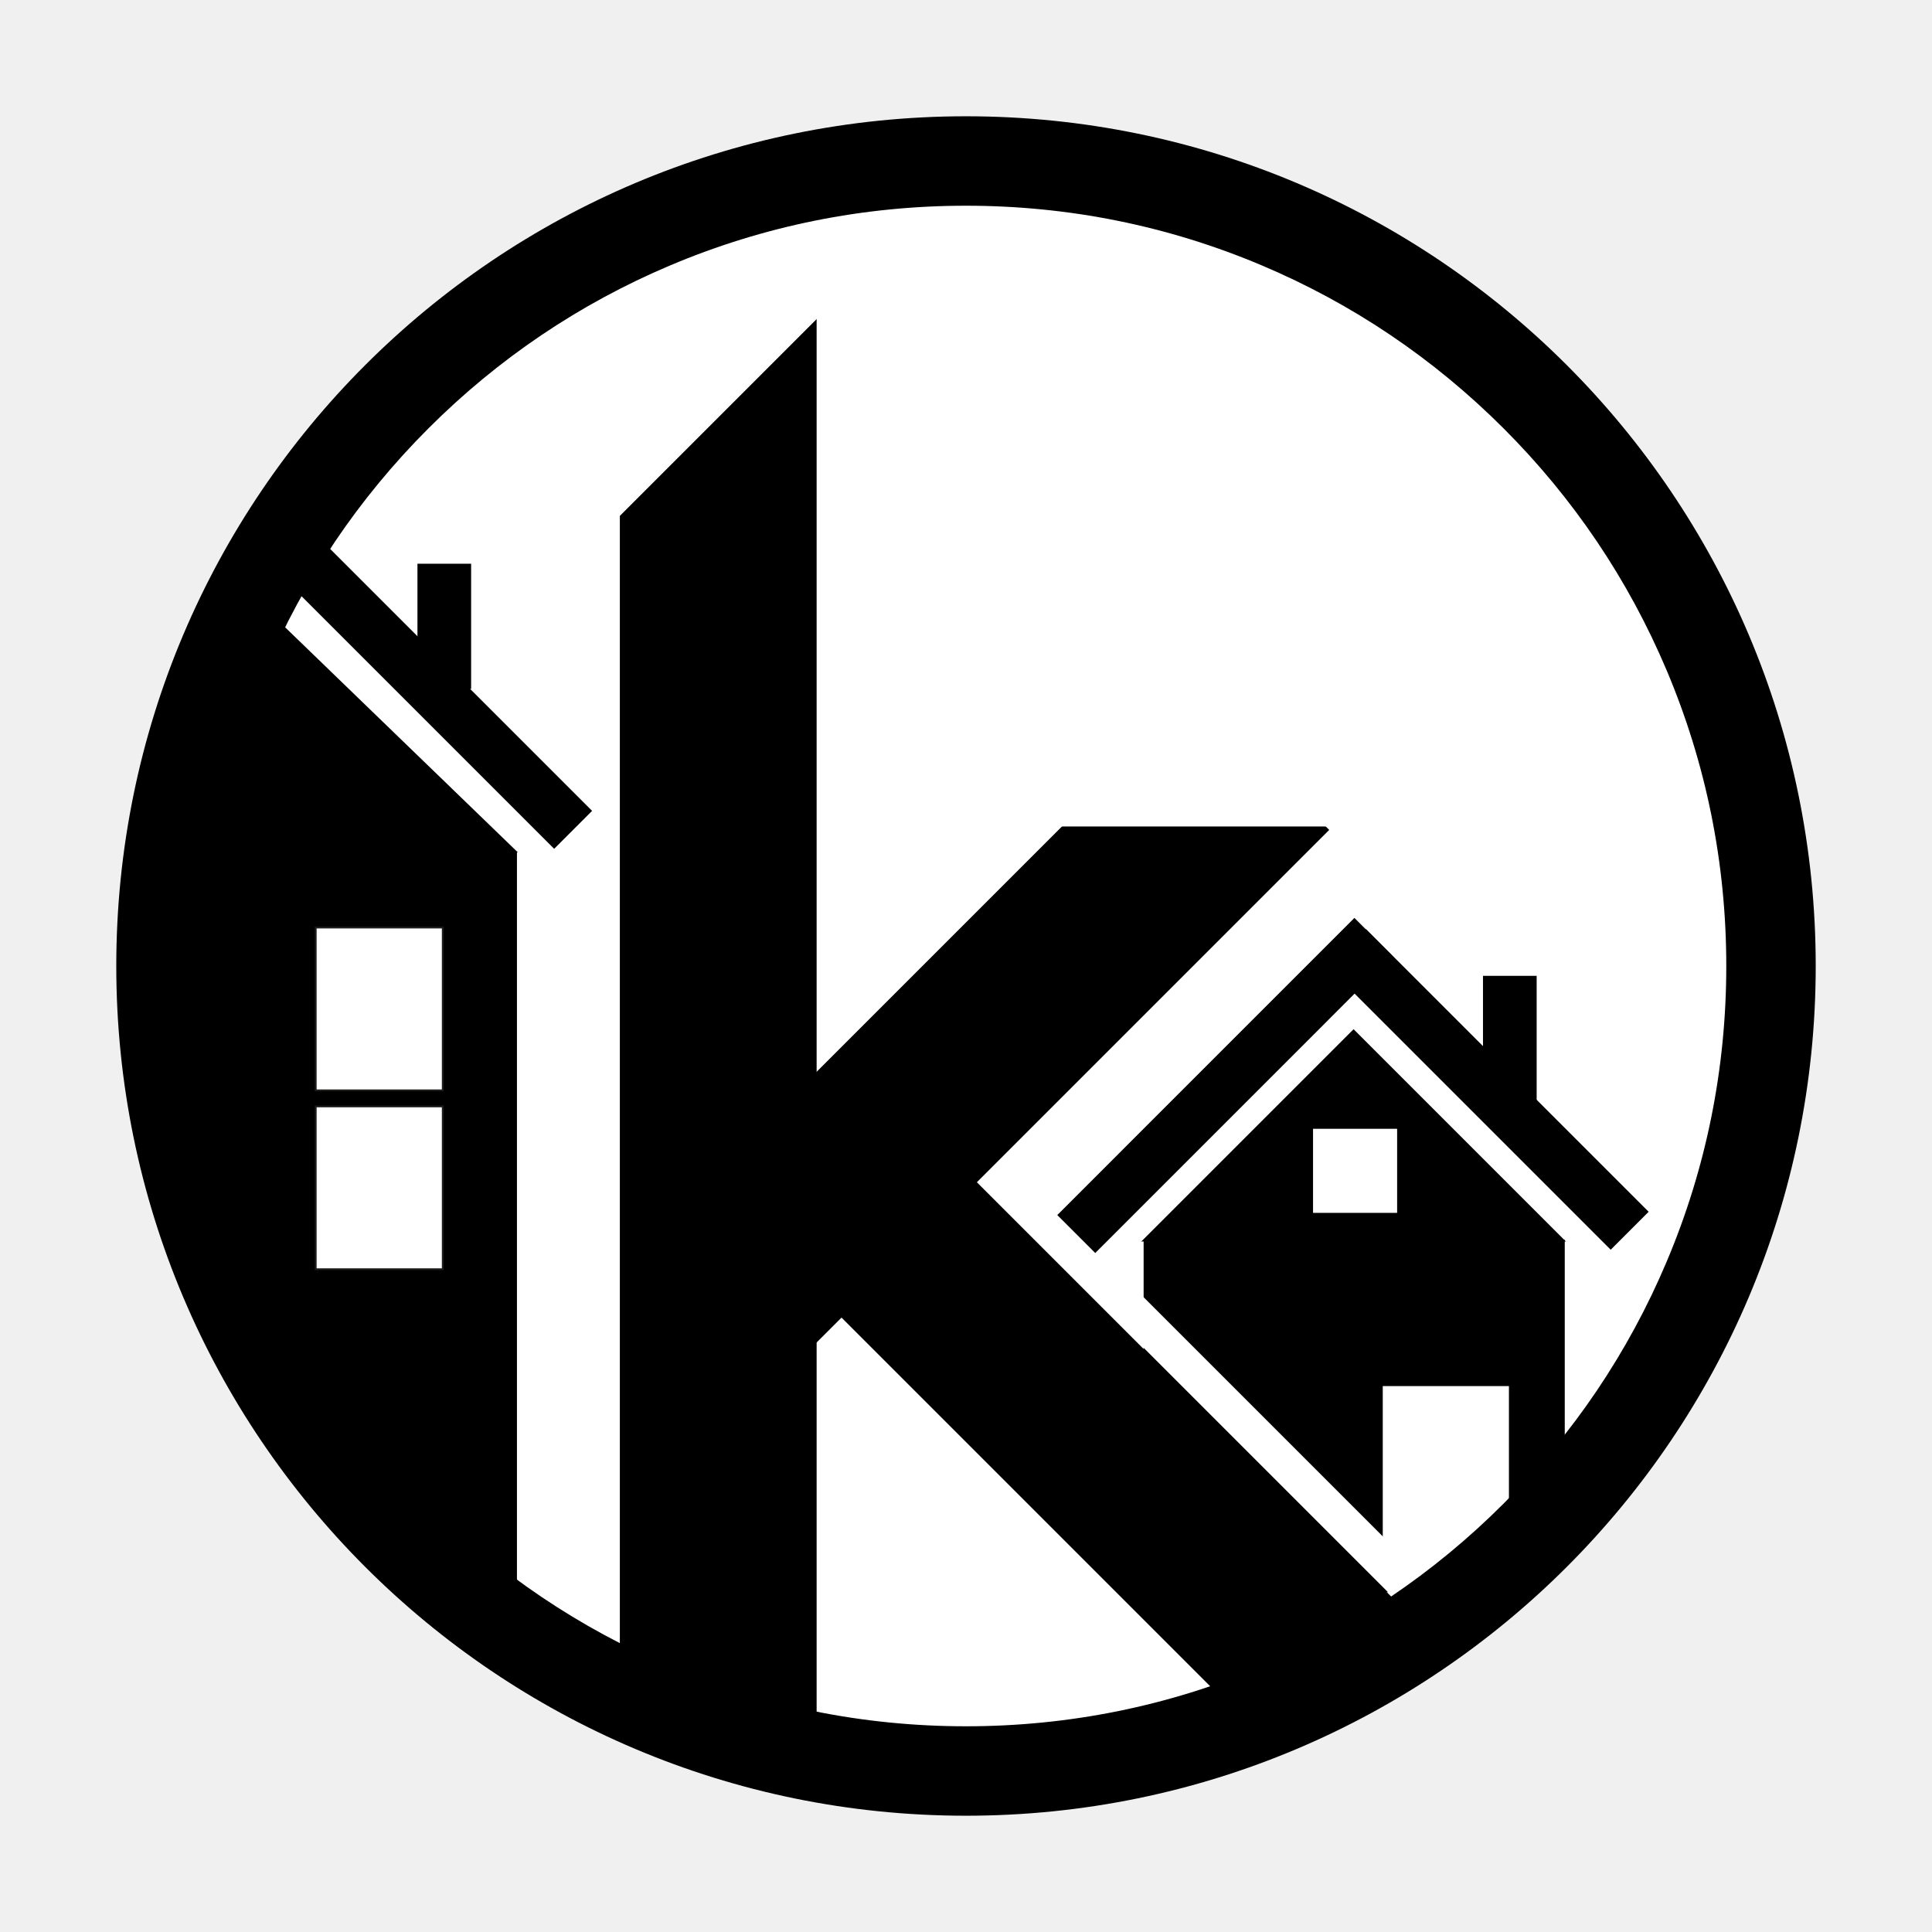
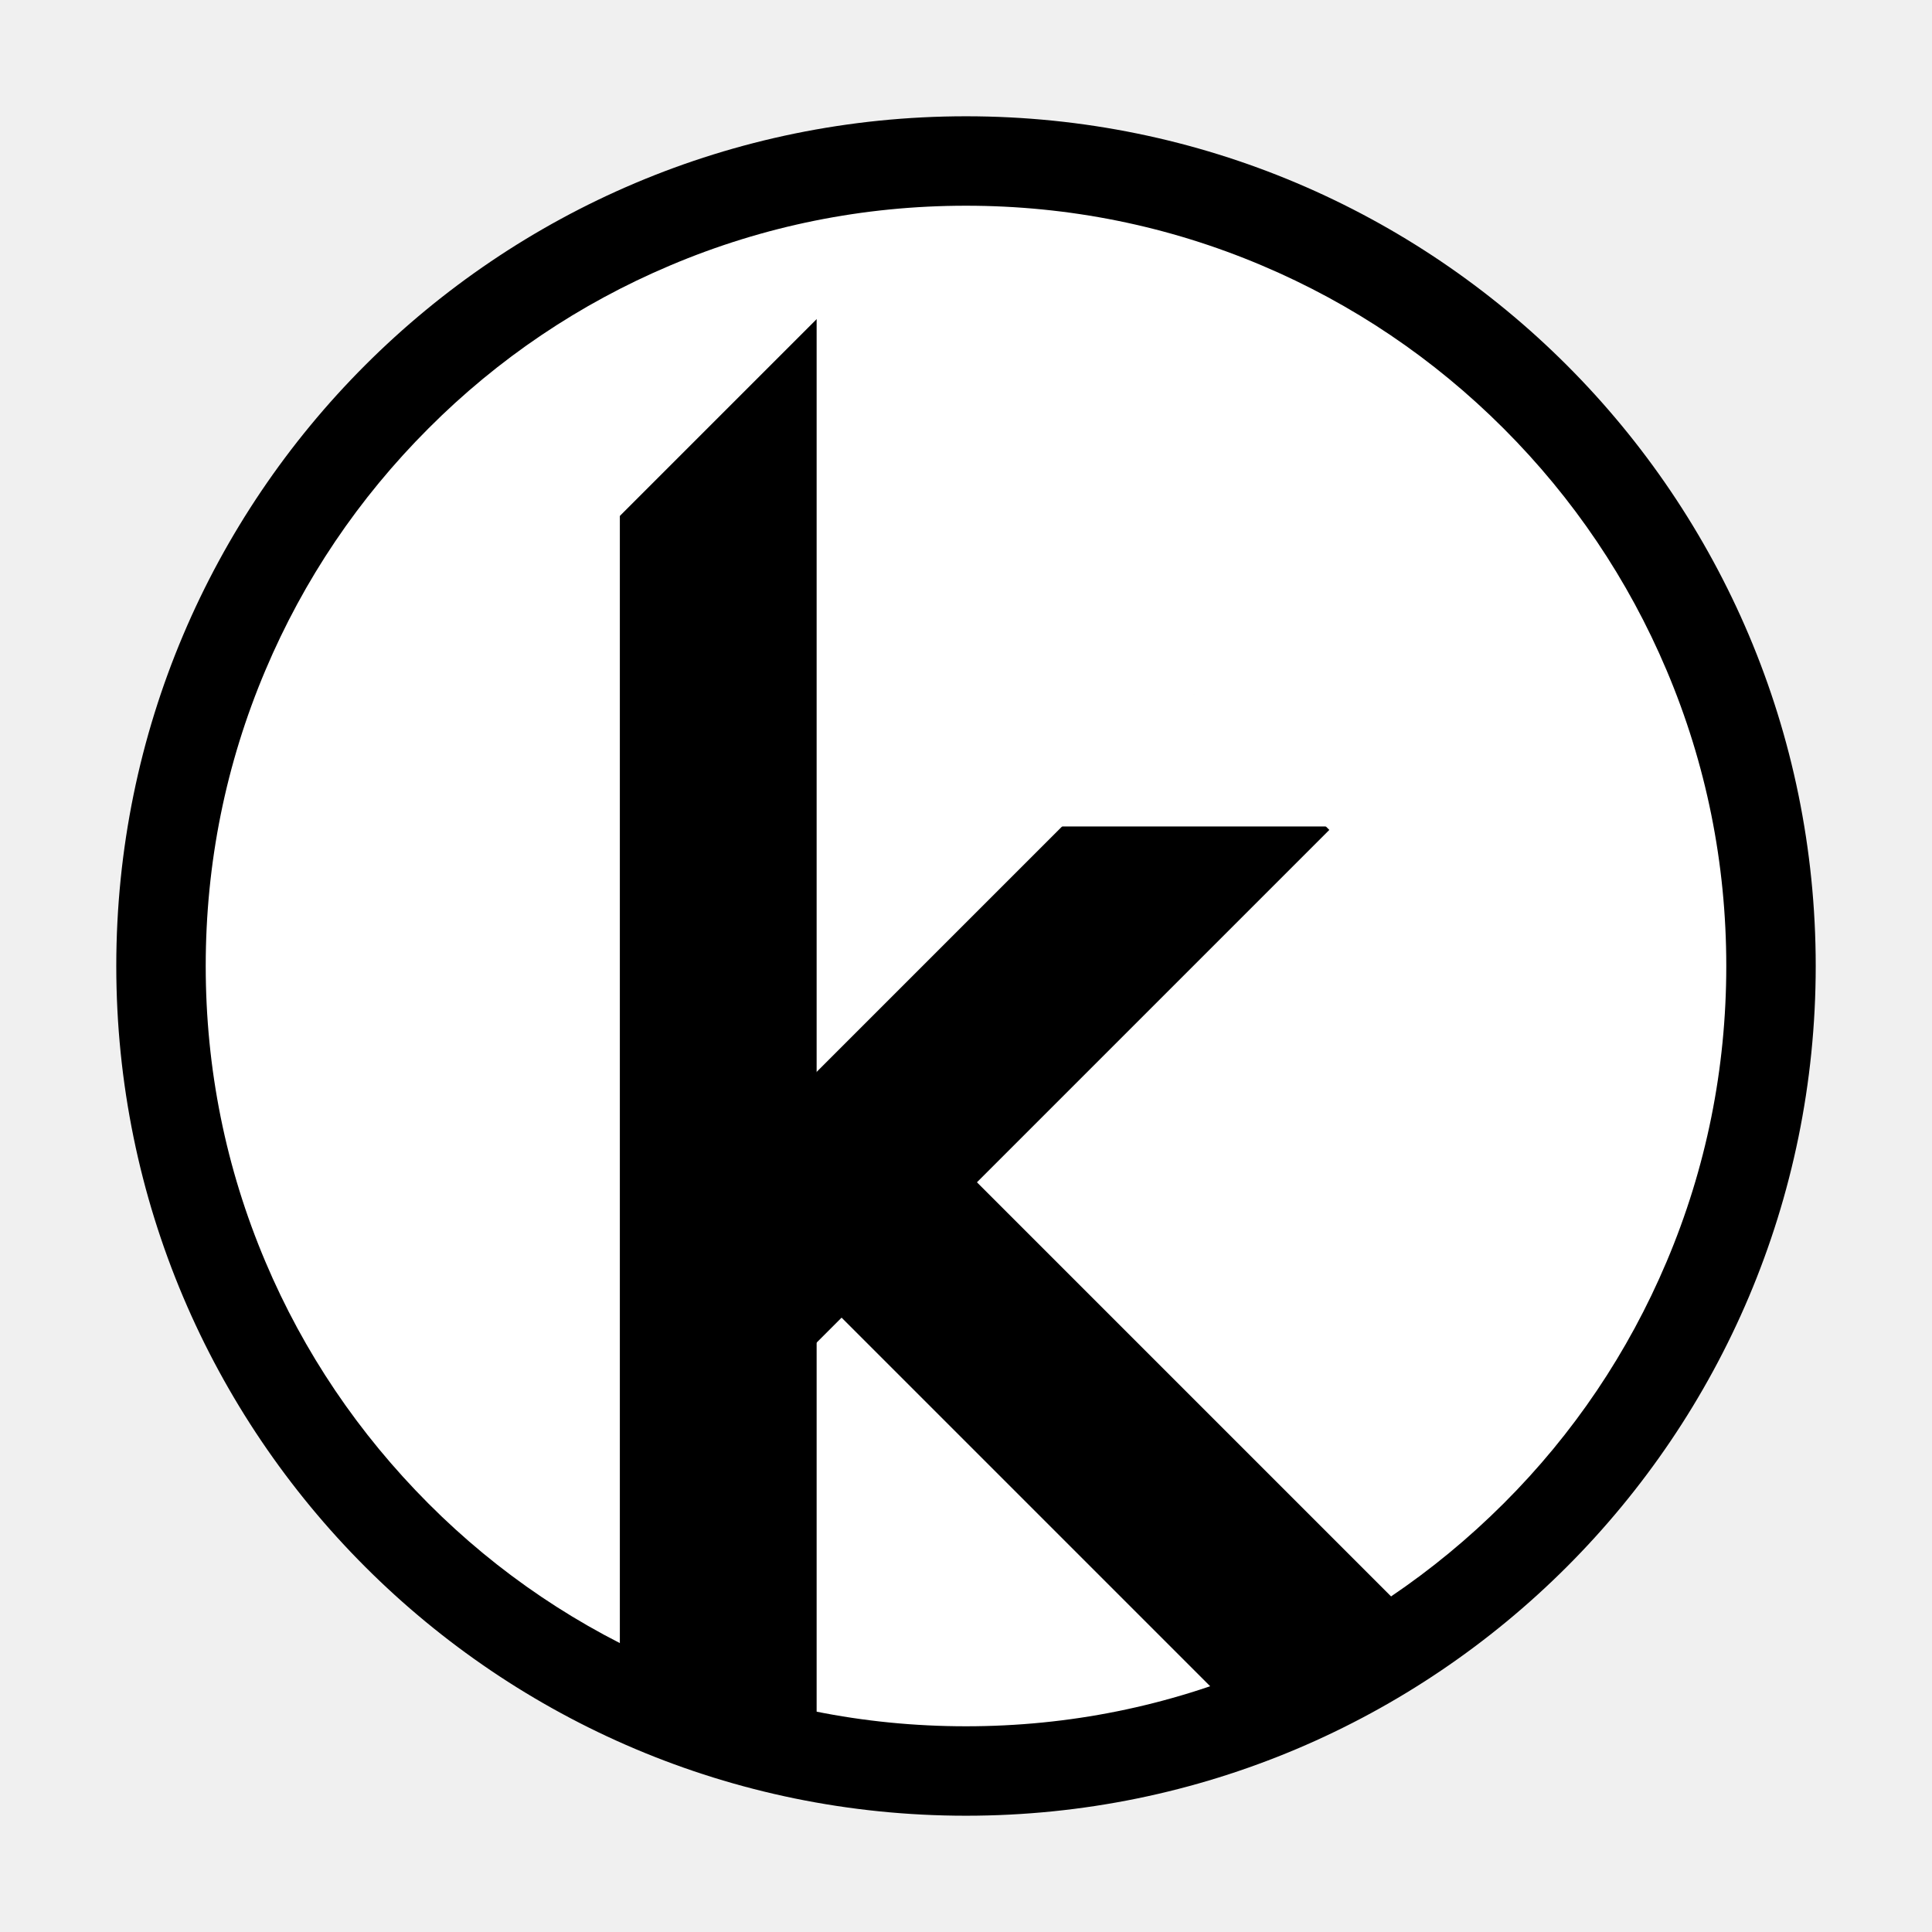
<svg xmlns="http://www.w3.org/2000/svg" version="1.1" viewBox="0 0 1080 1080">
  <defs>
    <style>
      .cls-1, .cls-2 {
        fill: #fff;
      }

-       .cls-2 {
-         stroke: #1d1d1b;
+       .cls-3 {
+         stroke: #000;
+         stroke-width: 30px;
      }

-       .cls-2, .cls-3 {
-         stroke-linecap: round;
+       .cls-3, .cls-4, .cls-5, .cls-2 {
+         display: none;
      }

-       .cls-2, .cls-3, .cls-4 {
+       .cls-3, .cls-5 {
+         fill: none;
+       }
+ 
+       .cls-3, .cls-5, .cls-2 {
        stroke-miterlimit: 10;
      }

-       .cls-3 {
+       .cls-5 {
        stroke: #fff;
        stroke-width: 20px;
      }

-       .cls-3, .cls-4 {
-         fill: none;
+       .cls-5, .cls-2 {
+         stroke-linecap: round;
      }

-       .cls-5 {
-         display: none;
-       }
- 
-       .cls-4 {
-         stroke: #000;
-         stroke-width: 30px;
+       .cls-2 {
+         stroke: #1d1d1b;
      }
    </style>
  </defs>
  <g>
    <g id="_Слой_1" data-name="Слой_1">
-       <circle class="cls-1" cx="540" cy="540" r="470" />
-       <rect x="686.47" y="604.41" width="169.23" height="210.01" transform="translate(-275.79 753.02) rotate(-45)" />
-       <path class="cls-1" d="M785.14,926.67c.4-.15,3.21-1.3,3.55-1.43,1.31-.57,2.61-1.15,3.91-1.76,2.48-1.17,4.93-2.4,7.35-3.7,2.93-1.58,5.8-3.28,8.59-5.09,1.18-.77,2.34-1.55,3.49-2.36.26-.18,2.07-1.56,2.04-1.52,10.97-8.77,21.16-18.74,31.05-28.68,18.54-18.63,37.29-39.31,51.36-59.02,27.12-38.01,45.09-77.68,57.51-121.57v-7.54h-365v250h142.18c17.95-5.83,36.29-10.49,53.96-17.33Z" />
-       <rect x="346.5" y="154" width="110" height="806.5" />
-       <rect x="547.47" y="577.48" width="107" height="427.92" transform="translate(-383.61 656.76) rotate(-45)" />
-       <rect x="339.95" y="523.88" width="427.92" height="107" transform="translate(-246.03 560.79) rotate(-45)" />
-       <path d="M97.98,476c-4.82,30.59-7.45,62.61-6.39,94.6,1.11,33.44,6.15,64.27,15.68,96.77,1.08,1.48,1.95,3.12,2.51,4.87,5.58,17.39,11.25,34.76,17.42,51.95,2.66,7.42,5.42,14.81,8.3,22.15,1.53,3.88,3.09,7.75,4.69,11.61.01.02.19.44.34.82.24.56.69,1.63.78,1.82.72,1.67,1.44,3.33,2.18,5,6.27,14.2,13.18,28.13,20.9,41.6,7.71,13.44,16.22,26.48,25.68,38.76.24.3,1.05,1.34,1.35,1.71.5.63,1,1.26,1.51,1.89,1.35,1.68,2.73,3.34,4.11,5,2.45,2.92,4.96,5.8,7.51,8.63,4.29,4.76,8.73,9.38,13.28,13.88,15.14,11.37,30.13,22.95,45.45,34.07,8.45,6.13,16.99,12.14,25.7,17.9v-453.01H97.98Z" />
-       <path d="M137.5,329.5l-3.2,3.1c-3.32,10.65-6.83,21.25-10.43,31.81-9.98,29.25-20.63,58.3-29.27,87.98-2.33,7.99-4.5,16.03-6.48,24.11h201.38l-152-147Z" />
-       <path d="M796.38,889.7c5.27-4.97,11.06-9.43,16.9-13.74,20.58-16.32,41.6-32.19,61.43-49.38v-133.58h-235.42v113.65c2.24,2.12,4.21,4.52,5.89,7.12,7.02,10.87,14.53,21.41,22.39,31.7,9.78,12.38,20.02,24.4,30.65,36.07,3.23,2.78,6.44,5.59,9.61,8.46h88.24c.1-.1.2-.2.31-.3Z" />
-       <line class="cls-3" x1="598.5" y1="698.5" x2="798" y2="898" />
-       <line class="cls-4" x1="911" y1="688" x2="753" y2="530" />
-       <line class="cls-4" x1="767.73" y1="523.73" x2="601.64" y2="689.83" />
-       <rect x="829" y="545.5" width="30" height="70" />
-       <rect x="217" y="250.5" width="30" height="250" transform="translate(-197.57 274.03) rotate(-45)" />
-       <rect x="233.36" y="315.13" width="30" height="70" />
-       <rect class="cls-1" x="772.97" y="774.83" width="70.53" height="108.67" />
-       <rect class="cls-1" x="734" y="631" width="47" height="47" />
-       <path class="cls-5" d="M513.06,799.05c-5.08-6.73-9.95-13.6-14.93-20.4-.17-.23-.32-.44-.48-.66h-17.65v200h40v-170.05c-2.35-2.9-4.66-5.87-6.94-8.89Z" />
-       <path class="cls-5" d="M549.12,829h-16.12v170.96c7.48.2,14.95.51,22.38,1.26,5.86.59,11.73,1.11,17.62,1.49v-149.21c-8.38-7.74-16.33-15.95-23.88-24.51Z" />
-       <path class="cls-5" d="M587.33,872h-2.33v127.86c4.58-.79,9.22-1.63,13.95-2.53,8.71-1.64,17.39-3.41,26.05-5.28v-83.07c-12.69-12.19-25.46-24.3-37.67-36.98Z" />
-       <rect class="cls-1" x="444.59" y="853.25" width="256.68" height="14.65" transform="translate(369.53 1874.21) rotate(-135)" />
-       <rect class="cls-1" x="526" y="388" width="272" height="74" />
-       <rect class="cls-1" x="272.24" y="143.08" width="210.56" height="94.67" transform="translate(-24.07 322.72) rotate(-45)" />
-       <path d="M540,115c57.4,0,113.05,11.23,165.41,33.38,50.6,21.4,96.06,52.05,135.11,91.1,39.05,39.05,69.7,84.5,91.1,135.11,22.15,52.36,33.38,108.02,33.38,165.41s-11.23,113.05-33.38,165.41c-21.4,50.6-52.05,96.06-91.1,135.11-39.05,39.05-84.5,69.7-135.11,91.1-52.36,22.15-108.02,33.38-165.41,33.38s-113.05-11.23-165.41-33.38c-50.6-21.4-96.06-52.05-135.11-91.1-39.05-39.05-69.7-84.5-91.1-135.11-22.15-52.36-33.38-108.02-33.38-165.41s11.23-113.05,33.38-165.41c21.4-50.6,52.05-96.06,91.1-135.11,39.05-39.05,84.5-69.7,135.11-91.1,52.36-22.15,108.02-33.38,165.41-33.38M540,65c-262.34,0-475,212.66-475,475s212.66,475,475,475,475-212.66,475-475S802.34,65,540,65h0Z" />
-       <rect class="cls-2" x="176.5" y="518.5" width="71" height="91" />
-       <rect class="cls-2" x="176.5" y="618.5" width="71" height="91" />
+       <g id="_Слой_1-2" data-name="_Слой_1">
+         <circle class="cls-1" cx="540" cy="540" r="470" />
+         <rect class="cls-4" x="686.5" y="604.4" width="169.2" height="210" transform="translate(-275.8 753) rotate(-45)" />
+         <path class="cls-1" d="M785.1,926.7c.4-.2,3.2-1.3,3.5-1.4,1.3-.6,2.6-1.2,3.9-1.8,2.5-1.2,4.9-2.4,7.3-3.7,2.9-1.6,5.8-3.3,8.6-5.1,1.2-.8,2.3-1.5,3.5-2.4.3-.2,2.1-1.6,2-1.5,11-8.8,21.2-18.7,31-28.7,18.5-18.6,37.3-39.3,51.4-59,27.1-38,45.1-77.7,57.5-121.6v-7.5h-365v250h142.2c18-5.8,36.3-10.5,54-17.3h0Z" />
+         <rect x="346.5" y="154" width="110" height="806.5" />
+         <rect x="547.5" y="577.5" width="107" height="427.9" transform="translate(-383.6 656.8) rotate(-45)" />
+         <rect x="340" y="523.9" width="427.9" height="107" transform="translate(-246 560.8) rotate(-45)" />
+         <path class="cls-4" d="M98,476c-4.8,30.6-7.4,62.6-6.4,94.6,1.1,33.4,6.2,64.3,15.7,96.8,1.1,1.5,1.9,3.1,2.5,4.9,5.6,17.4,11.2,34.8,17.4,52,2.7,7.4,5.4,14.8,8.3,22.2,1.5,3.9,3.1,7.8,4.7,11.6,0,0,.2.4.3.8.2.6.7,1.6.8,1.8.7,1.7,1.4,3.3,2.2,5,6.3,14.2,13.2,28.1,20.9,41.6,7.7,13.4,16.2,26.5,25.7,38.8.2.3,1.1,1.3,1.4,1.7.5.6,1,1.3,1.5,1.9,1.4,1.7,2.7,3.3,4.1,5,2.4,2.9,5,5.8,7.5,8.6,4.3,4.8,8.7,9.4,13.3,13.9,15.1,11.4,30.1,23,45.4,34.1,8.5,6.1,17,12.1,25.7,17.9v-453H98Z" />
+         <path class="cls-4" d="M137.5,329.5l-3.2,3.1c-3.3,10.6-6.8,21.2-10.4,31.8-10,29.2-20.6,58.3-29.3,88-2.3,8-4.5,16-6.5,24.1h201.4l-152-147Z" />
+         <path class="cls-4" d="M796.4,889.7c5.3-5,11.1-9.4,16.9-13.7,20.6-16.3,41.6-32.2,61.4-49.4v-133.6h-235.4v113.7c2.2,2.1,4.2,4.5,5.9,7.1,7,10.9,14.5,21.4,22.4,31.7,9.8,12.4,20,24.4,30.7,36.1,3.2,2.8,6.4,5.6,9.6,8.5h88.2c0,0,.2-.2.3-.3h0Z" />
+         <line class="cls-5" x1="598.5" y1="698.5" x2="798" y2="898" />
+         <line class="cls-3" x1="911" y1="688" x2="753" y2="530" />
+         <line class="cls-3" x1="767.7" y1="523.7" x2="601.6" y2="689.8" />
+         <rect class="cls-4" x="829" y="545.5" width="30" height="70" />
+         <rect class="cls-4" x="217" y="250.5" width="30" height="250" transform="translate(-197.6 274) rotate(-45)" />
+         <rect class="cls-4" x="233.4" y="315.1" width="30" height="70" />
+         <rect class="cls-1" x="773" y="774.8" width="70.5" height="108.7" />
+         <rect class="cls-1" x="734" y="631" width="47" height="47" />
+         <path class="cls-4" d="M513.1,799c-5.1-6.7-10-13.6-14.9-20.4-.2-.2-.3-.4-.5-.7h-17.6v200h40v-170c-2.3-2.9-4.7-5.9-6.9-8.9Z" />
+         <path class="cls-4" d="M549.1,829h-16.1v171c7.5.2,15,.5,22.4,1.3,5.9.6,11.7,1.1,17.6,1.5v-149.2c-8.4-7.7-16.3-16-23.9-24.5h0Z" />
+         <path class="cls-4" d="M587.3,872h-2.3v127.9c4.6-.8,9.2-1.6,14-2.5,8.7-1.6,17.4-3.4,26-5.3v-83.1c-12.7-12.2-25.5-24.3-37.7-37h0Z" />
+         <rect class="cls-1" x="565.6" y="732.2" width="14.7" height="256.7" transform="translate(-440.7 657.2) rotate(-45)" />
+         <rect class="cls-1" x="526" y="388" width="272" height="74" />
+         <rect class="cls-1" x="272.2" y="143.1" width="210.6" height="94.7" transform="translate(-24.1 322.7) rotate(-45)" />
+         <path d="M540,115c57.4,0,113,11.2,165.4,33.4,50.6,21.4,96.1,52.1,135.1,91.1,39,39,69.7,84.5,91.1,135.1,22.2,52.4,33.4,108,33.4,165.4s-11.2,113-33.4,165.4c-21.4,50.6-52,96.1-91.1,135.1s-84.5,69.7-135.1,91.1c-52.4,22.2-108,33.4-165.4,33.4s-113-11.2-165.4-33.4c-50.6-21.4-96.1-52-135.1-91.1s-69.7-84.5-91.1-135.1c-22.2-52.4-33.4-108-33.4-165.4s11.2-113,33.4-165.4c21.4-50.6,52.1-96.1,91.1-135.1,39-39.1,84.5-69.7,135.1-91.1,52.4-22.2,108-33.4,165.4-33.4M540,65c-262.3,0-475,212.7-475,475s212.7,475,475,475,475-212.7,475-475S802.3,65,540,65h0Z" />
+         <rect class="cls-2" x="176.5" y="518.5" width="71" height="91" />
+         <rect class="cls-2" x="176.5" y="618.5" width="71" height="91" />
+       </g>
    </g>
  </g>
</svg>
